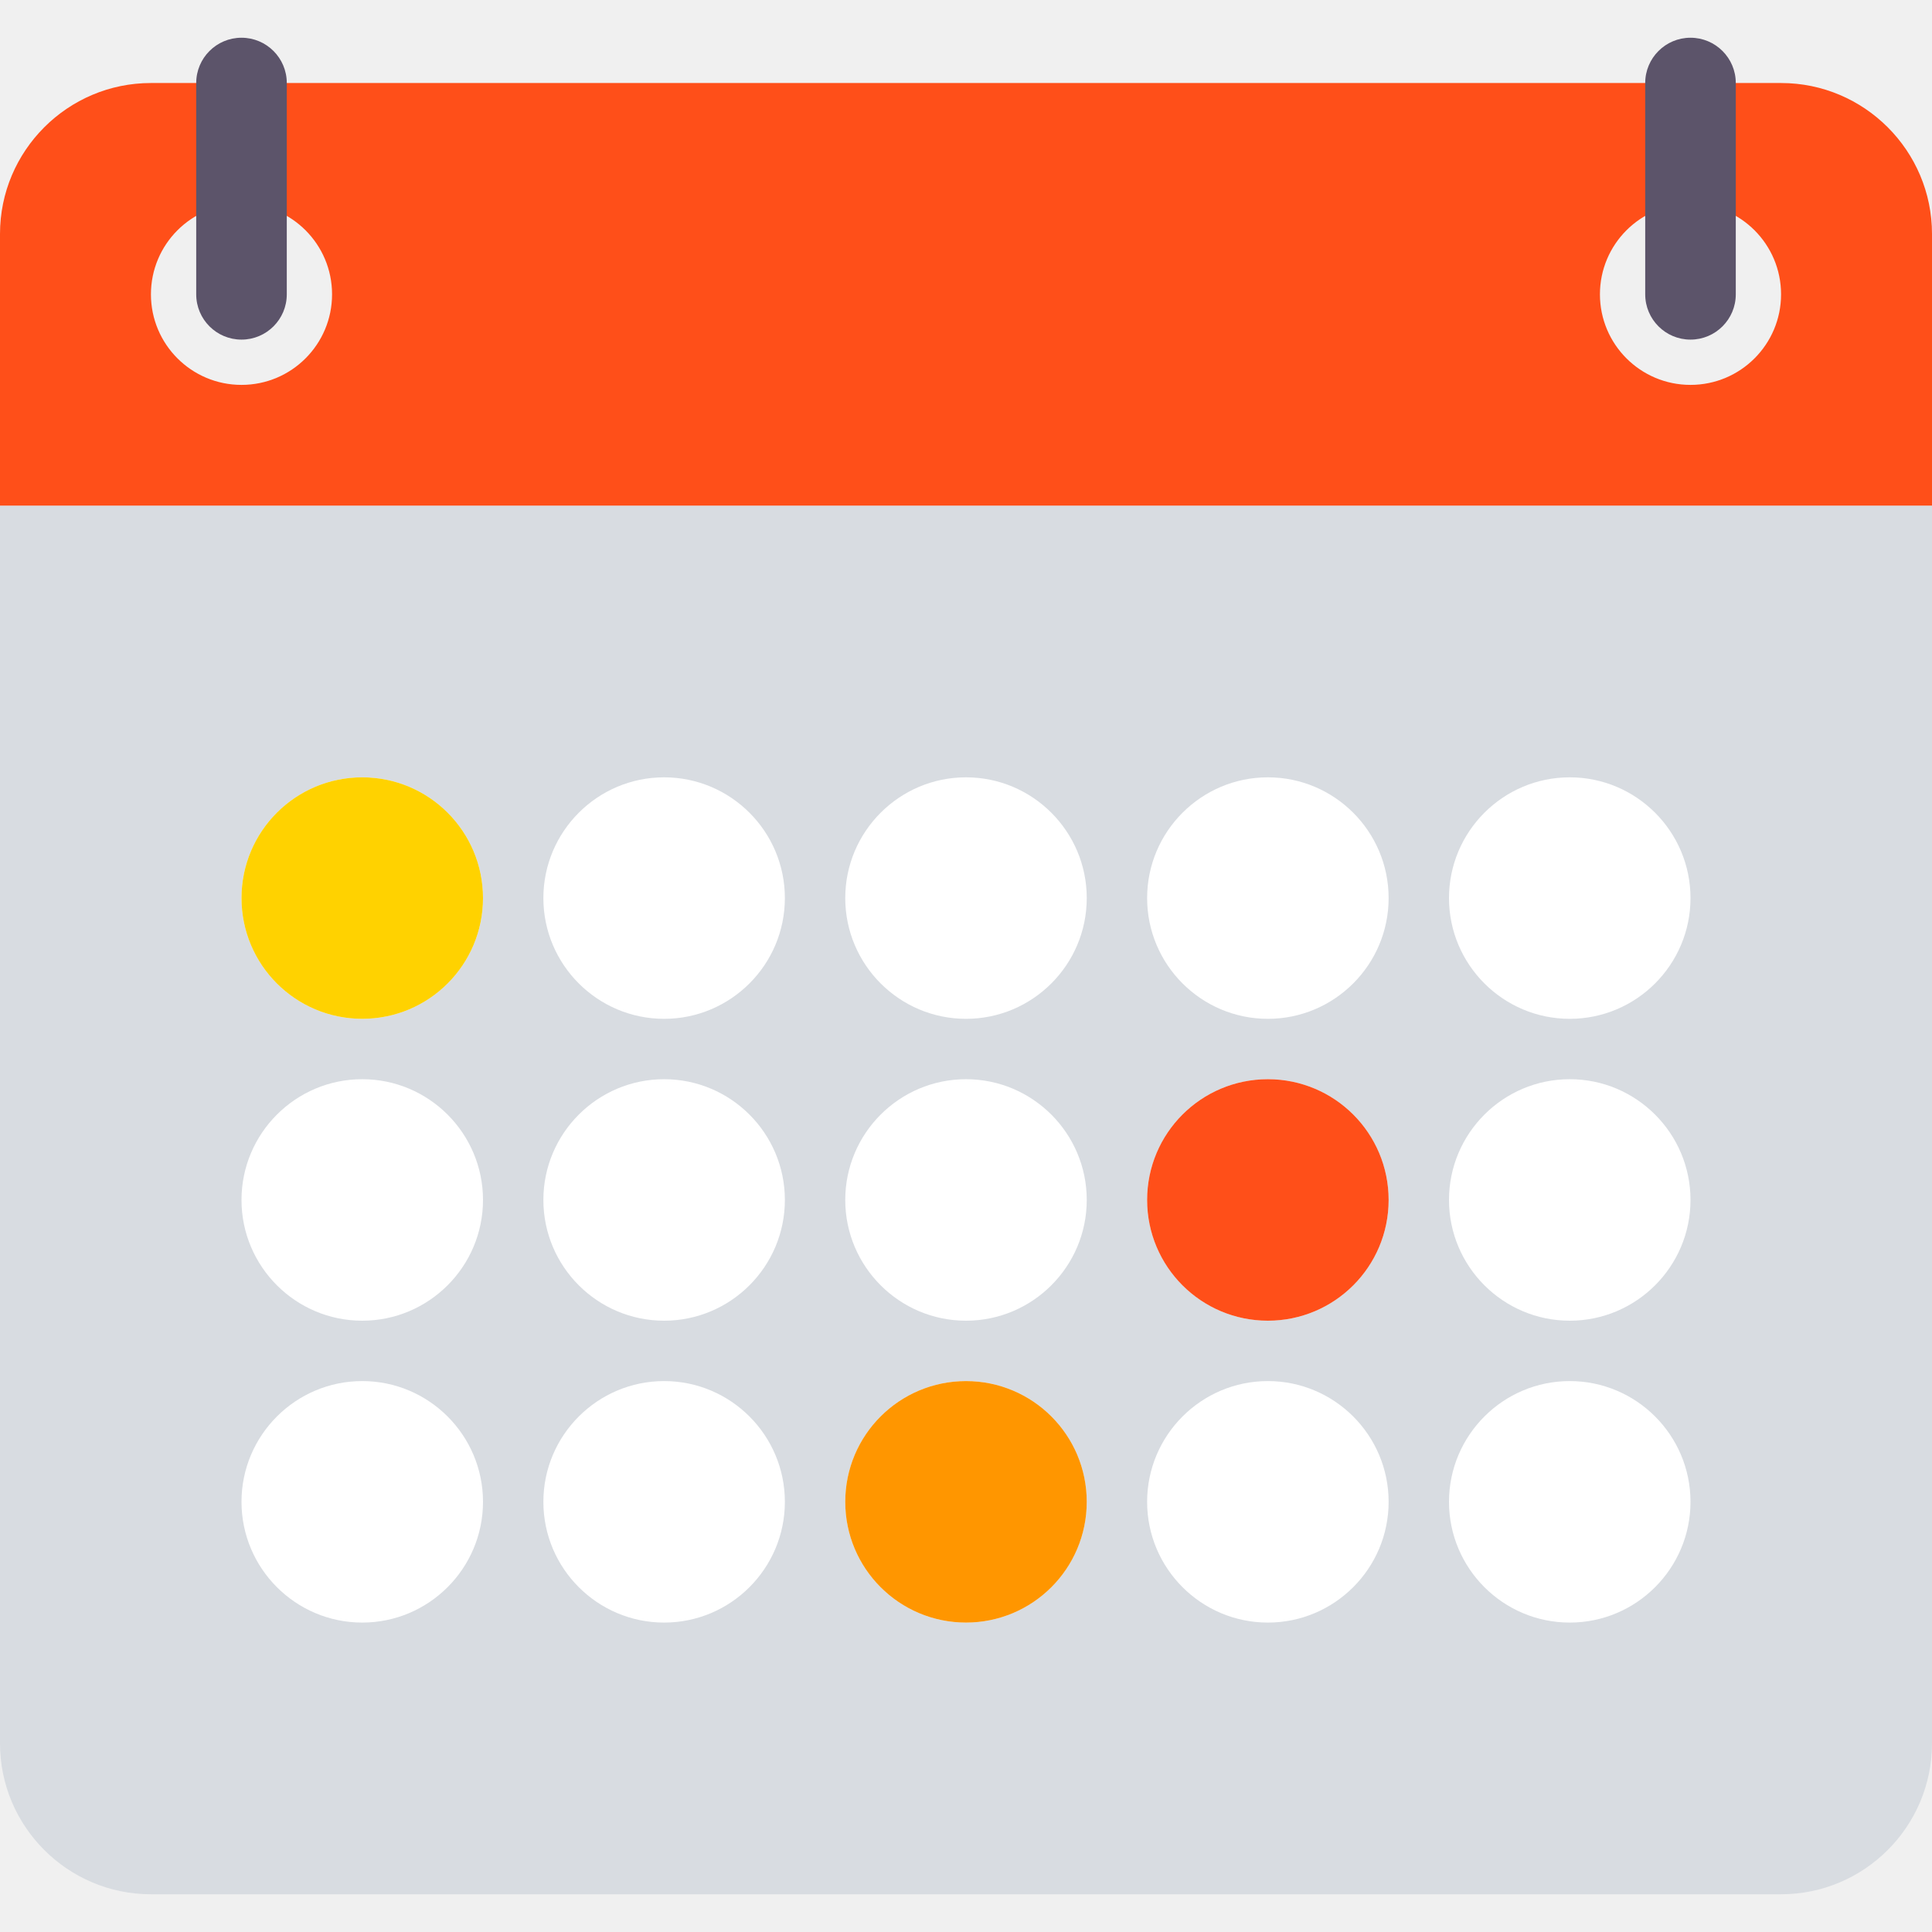
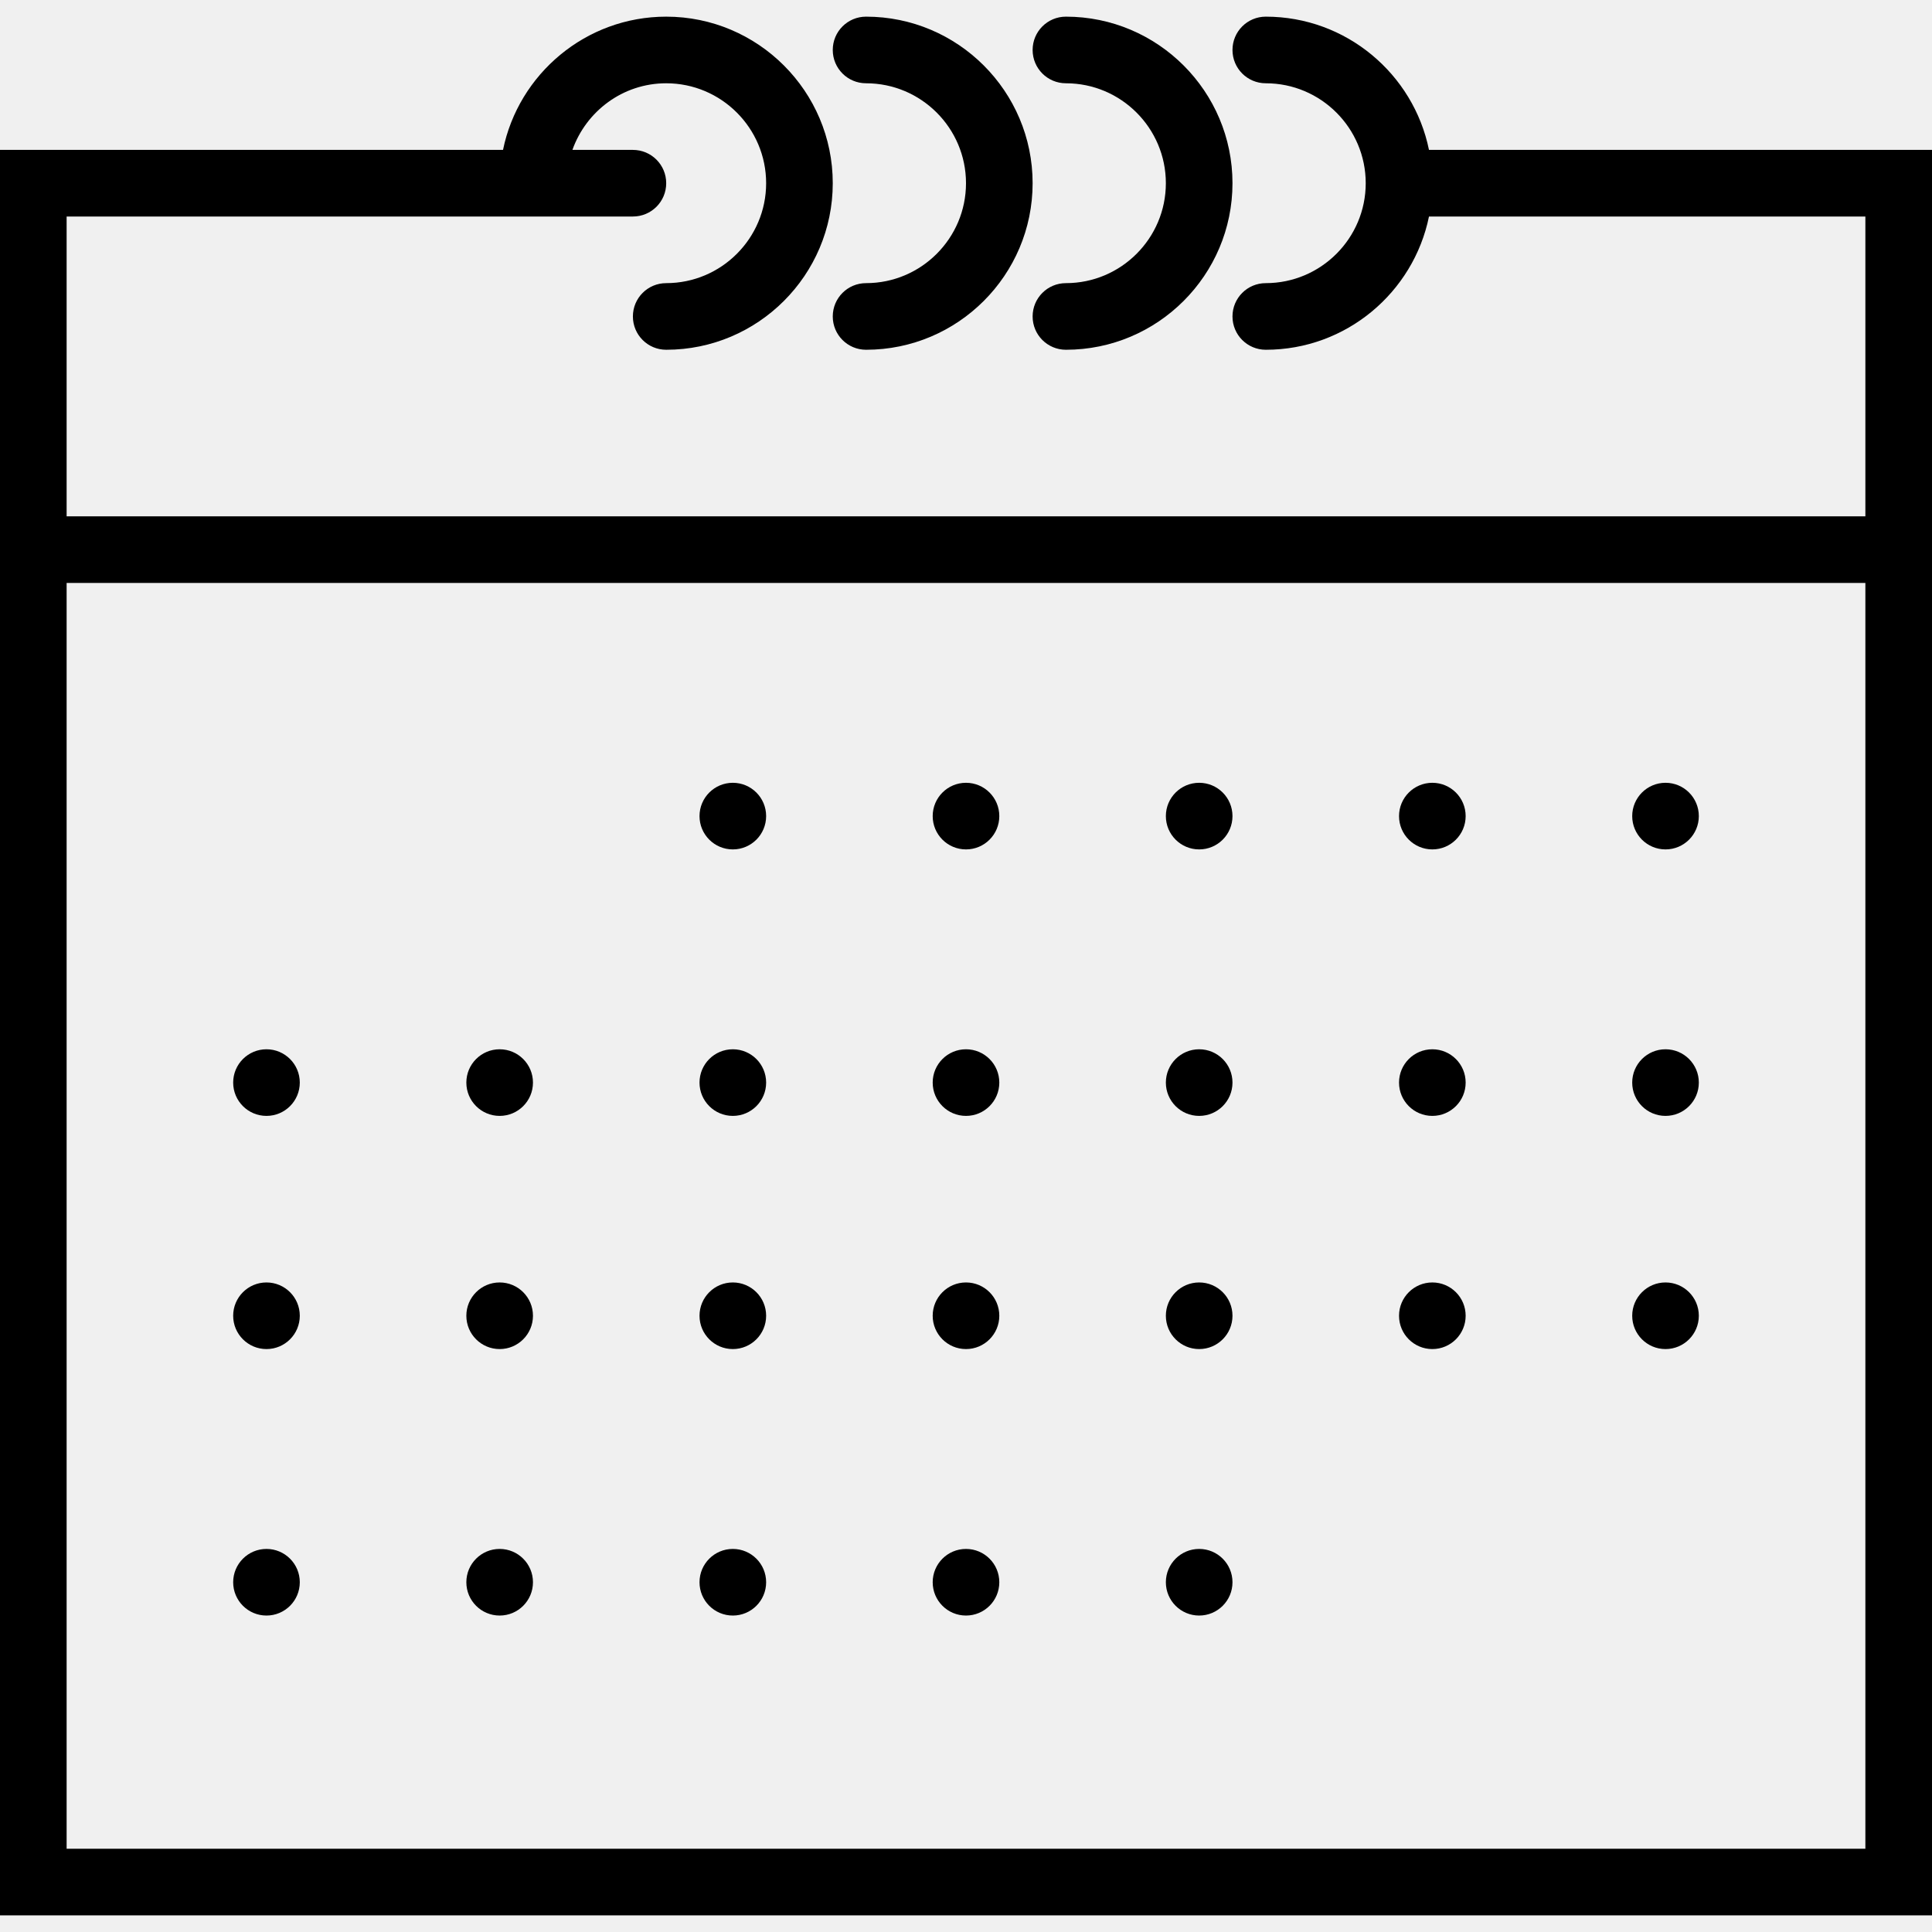
- <svg xmlns="http://www.w3.org/2000/svg" version="1.1" id="Capa_1" x="0px" y="0px" viewBox="0 0 512 512" style="enable-background:new 0 0 512 512;" xml:space="preserve">
+ <svg xmlns="http://www.w3.org/2000/svg" version="1.1" id="Capa_1" x="0px" y="0px" viewBox="0 0 58 58" style="enable-background:new 0 0 58 58;" xml:space="preserve">
  <g>
-     <g>
-       <path style="fill:#D8DCE1;" d="M0,134v328c0,22.055,17.945,40,40,40h432c22.055,0,40-17.945,40-40V134H0z" />
-     </g>
-     <g>
-       <path style="fill:#FF4F19;" d="M472,22H40C17.945,22,0,39.945,0,62v72h512V62C512,39.945,494.054,22,472,22z M64,102    c-13.255,0-24-10.745-24-24s10.745-24,24-24s24,10.745,24,24S77.255,102,64,102z M448,102c-13.255,0-24-10.745-24-24    s10.745-24,24-24s24,10.745,24,24S461.255,102,448,102z" />
-     </g>
-     <g>
-       <g>
-         <path style="fill:#FFFFFF;" d="M256,206c-17.648,0-32,14.352-32,32s14.352,32,32,32s32-14.352,32-32S273.648,206,256,206z" />
-       </g>
-       <g>
-         <path style="fill:#FFFFFF;" d="M176,206c-17.648,0-32,14.352-32,32s14.352,32,32,32s32-14.352,32-32S193.648,206,176,206z" />
-       </g>
-       <g>
-         <path style="fill:#FFFFFF;" d="M96,206c-17.648,0-32,14.352-32,32s14.352,32,32,32s32-14.352,32-32S113.648,206,96,206z" />
-       </g>
-       <g>
-         <path style="fill:#FFFFFF;" d="M336,206c-17.648,0-32,14.352-32,32s14.352,32,32,32c17.648,0,32-14.352,32-32     S353.648,206,336,206z" />
-       </g>
-       <g>
-         <path style="fill:#FFFFFF;" d="M416,270c17.648,0,32-14.352,32-32s-14.352-32-32-32c-17.648,0-32,14.352-32,32     S398.351,270,416,270z" />
-       </g>
-       <g>
-         <path style="fill:#FFFFFF;" d="M256,286c-17.648,0-32,14.352-32,32s14.352,32,32,32s32-14.352,32-32S273.648,286,256,286z" />
-       </g>
-       <g>
-         <path style="fill:#FFFFFF;" d="M176,286c-17.648,0-32,14.352-32,32s14.352,32,32,32s32-14.352,32-32S193.648,286,176,286z" />
-       </g>
-       <g>
-         <path style="fill:#FFFFFF;" d="M96,286c-17.648,0-32,14.352-32,32s14.352,32,32,32s32-14.352,32-32S113.648,286,96,286z" />
-       </g>
-       <g>
-         <path style="fill:#FFFFFF;" d="M336,286c-17.648,0-32,14.352-32,32s14.352,32,32,32c17.648,0,32-14.352,32-32     S353.648,286,336,286z" />
-       </g>
-       <g>
-         <path style="fill:#FFFFFF;" d="M416,286c-17.648,0-32,14.352-32,32s14.352,32,32,32c17.648,0,32-14.352,32-32     S433.648,286,416,286z" />
-       </g>
-       <g>
-         <path style="fill:#FFFFFF;" d="M256,366c-17.648,0-32,14.352-32,32c0,17.648,14.352,32,32,32s32-14.352,32-32     C288,380.351,273.648,366,256,366z" />
-       </g>
-       <g>
-         <path style="fill:#FFFFFF;" d="M176,366c-17.648,0-32,14.352-32,32c0,17.648,14.352,32,32,32s32-14.352,32-32     C208,380.351,193.648,366,176,366z" />
-       </g>
-       <g>
-         <path style="fill:#FFFFFF;" d="M96,366c-17.648,0-32,14.352-32,32c0,17.648,14.352,32,32,32s32-14.352,32-32     C128,380.351,113.648,366,96,366z" />
-       </g>
-       <g>
-         <path style="fill:#FFFFFF;" d="M336,366c-17.648,0-32,14.352-32,32c0,17.648,14.352,32,32,32c17.648,0,32-14.352,32-32     C368,380.351,353.648,366,336,366z" />
-       </g>
-       <g>
-         <path style="fill:#FFFFFF;" d="M416,366c-17.648,0-32,14.352-32,32c0,17.648,14.352,32,32,32c17.648,0,32-14.352,32-32     C448,380.351,433.648,366,416,366z" />
-       </g>
-     </g>
-     <g>
-       <g>
-         <path style="fill:#5C546A;" d="M64,90c-6.625,0-12-5.371-12-12V22c0-6.629,5.375-12,12-12s12,5.371,12,12v56     C76,84.629,70.625,90,64,90z" />
-       </g>
-     </g>
-     <g>
-       <g>
-         <path style="fill:#5C546A;" d="M448,90c-6.625,0-12-5.371-12-12V22c0-6.629,5.375-12,12-12s12,5.371,12,12v56     C460,84.629,454.625,90,448,90z" />
-       </g>
-     </g>
-     <g>
-       <circle style="fill:#FFD200;" cx="96" cy="238" r="32" />
-     </g>
-     <g>
-       <circle style="fill:#FF9600;" cx="256" cy="398" r="32" />
-     </g>
-     <g>
-       <circle style="fill:#FF4F19;" cx="336" cy="318" r="32" />
-     </g>
+     <path d="M42.899,4.5c-0.465-2.279-2.484-4-4.899-4c-0.553,0-1,0.447-1,1s0.447,1,1,1c1.654,0,3,1.346,3,3s-1.346,3-3,3   c-0.553,0-1,0.447-1,1s0.447,1,1,1c2.414,0,4.434-1.721,4.899-4H56v9H2v-9h14h3c0.553,0,1-0.447,1-1s-0.447-1-1-1h-1.816   c0.414-1.162,1.514-2,2.816-2c1.654,0,3,1.346,3,3s-1.346,3-3,3c-0.553,0-1,0.447-1,1s0.447,1,1,1c2.757,0,5-2.243,5-5   s-2.243-5-5-5c-2.414,0-4.434,1.721-4.899,4H0v13v40h58v-40v-13H42.899z M56,55.5H2v-38h54V55.5z" />
+     <path d="M26,2.5c1.654,0,3,1.346,3,3s-1.346,3-3,3c-0.553,0-1,0.447-1,1s0.447,1,1,1c2.757,0,5-2.243,5-5s-2.243-5-5-5   c-0.553,0-1,0.447-1,1S25.447,2.5,26,2.5z" />
+     <path d="M32,2.5c1.654,0,3,1.346,3,3s-1.346,3-3,3c-0.553,0-1,0.447-1,1s0.447,1,1,1c2.757,0,5-2.243,5-5s-2.243-5-5-5   c-0.553,0-1,0.447-1,1S31.447,2.5,32,2.5z" />
+     <circle cx="22" cy="24.5" r="1" />
+     <circle cx="29" cy="24.5" r="1" />
+     <circle cx="36" cy="24.5" r="1" />
+     <circle cx="43" cy="24.5" r="1" />
+     <circle cx="50" cy="24.5" r="1" />
+     <circle cx="8" cy="32.5" r="1" />
+     <circle cx="15" cy="32.5" r="1" />
+     <circle cx="22" cy="32.5" r="1" />
+     <circle cx="29" cy="32.5" r="1" />
+     <circle cx="36" cy="32.5" r="1" />
+     <circle cx="43" cy="32.5" r="1" />
+     <circle cx="50" cy="32.5" r="1" />
+     <circle cx="8" cy="39.5" r="1" />
+     <circle cx="15" cy="39.5" r="1" />
+     <circle cx="22" cy="39.5" r="1" />
+     <circle cx="29" cy="39.5" r="1" />
+     <circle cx="36" cy="39.5" r="1" />
+     <circle cx="43" cy="39.5" r="1" />
+     <circle cx="50" cy="39.5" r="1" />
+     <circle cx="8" cy="47.5" r="1" />
+     <circle cx="15" cy="47.5" r="1" />
+     <circle cx="22" cy="47.5" r="1" />
+     <circle cx="29" cy="47.5" r="1" />
+     <circle cx="36" cy="47.5" r="1" />
  </g>
  <g>
</g>
  <g>
</g>
  <g>
</g>
  <g>
</g>
  <g>
</g>
  <g>
</g>
  <g>
</g>
  <g>
</g>
  <g>
</g>
  <g>
</g>
  <g>
</g>
  <g>
</g>
  <g>
</g>
  <g>
</g>
  <g>
</g>
</svg>
